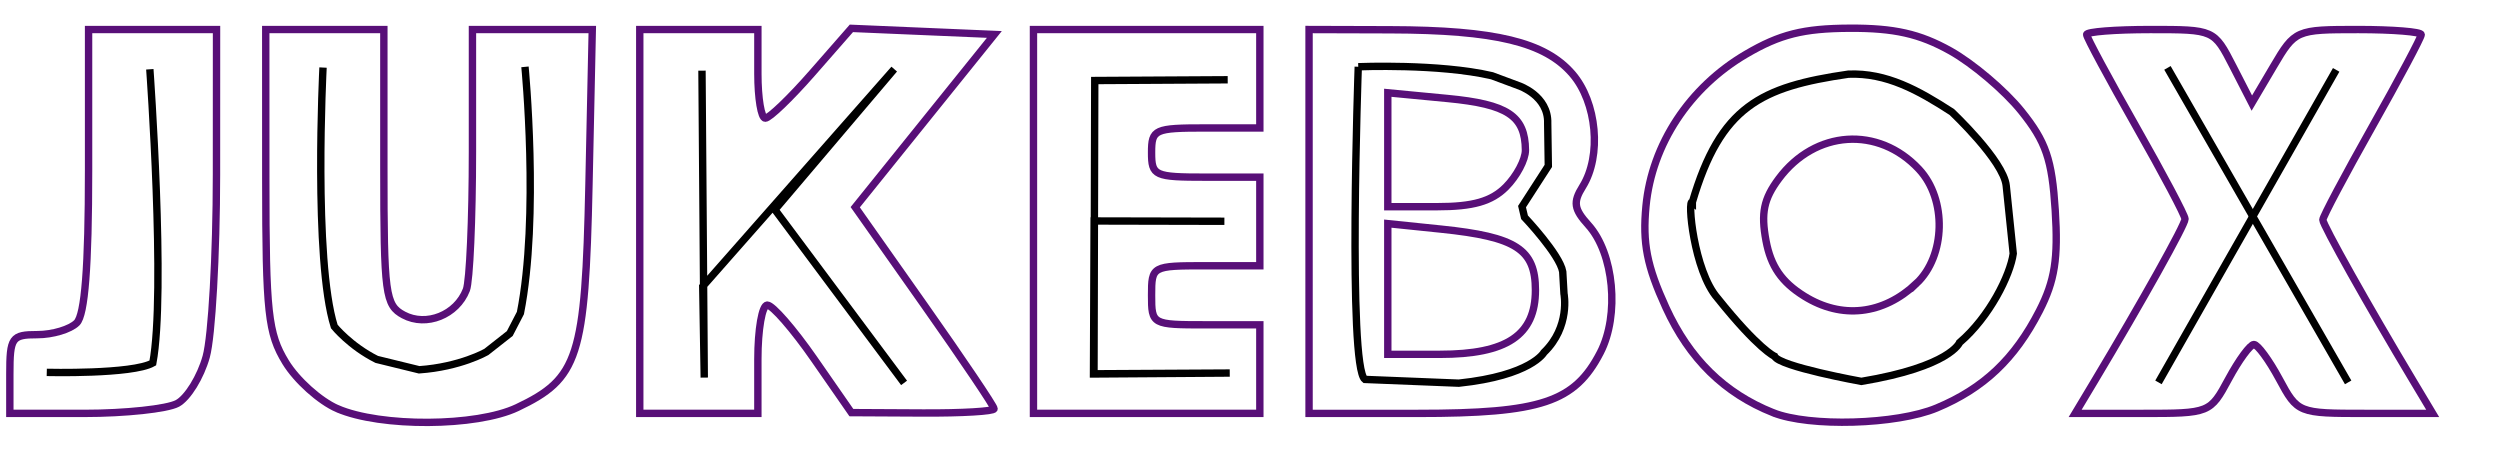
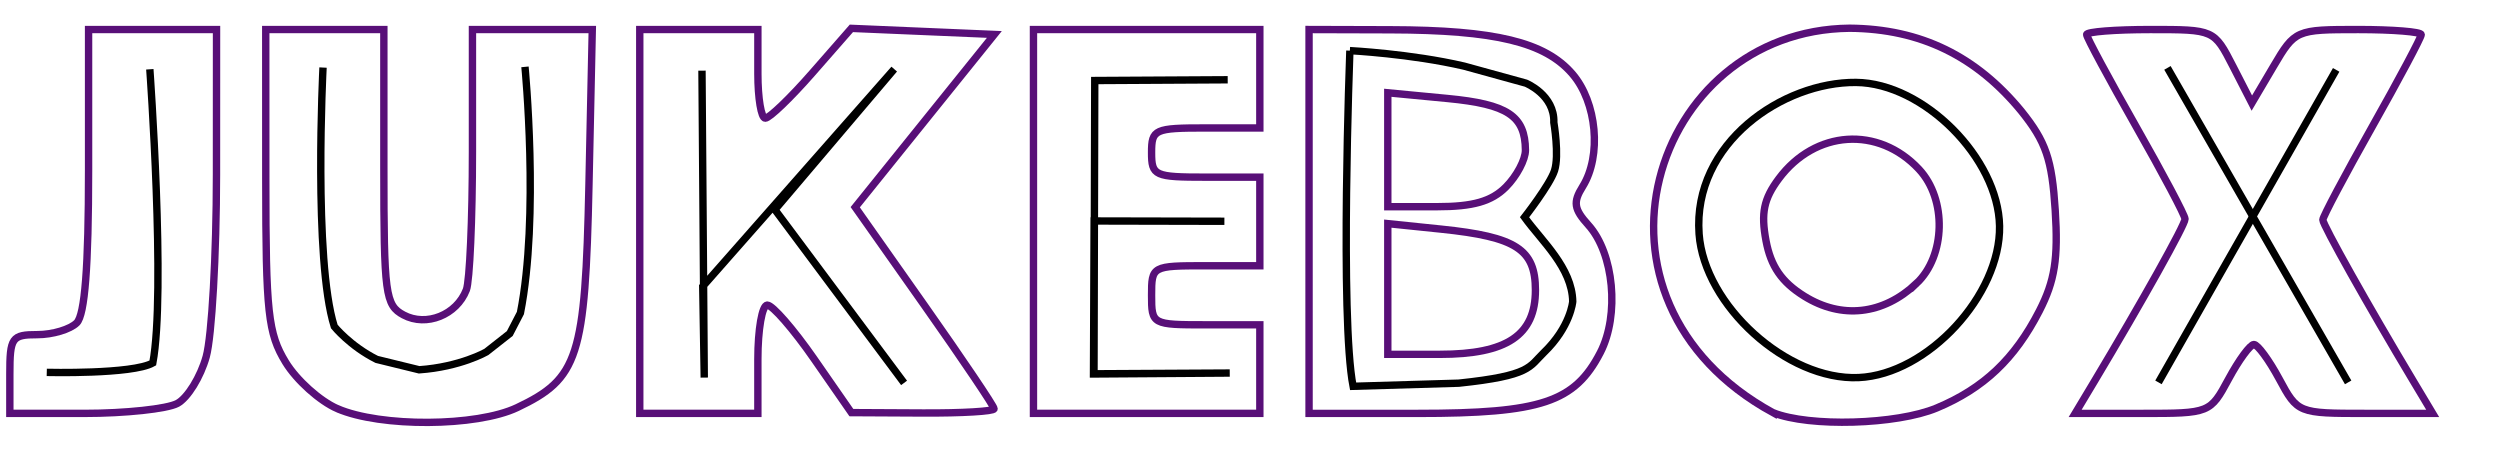
<svg xmlns="http://www.w3.org/2000/svg" version="1.1" id="svg3047" width="338.667" height="61.333" viewBox="0 0 338.667 61.333">
  <defs id="defs3051" />
  <g id="g3053" style="display:inline">
    <g id="g3212" style="fill:#580f78;fill-opacity:0;stroke:none;stroke-opacity:1">
      <g id="g3991" style="fill:#580f78;fill-opacity:0;stroke:none;stroke-opacity:1">
        <g id="g4260" style="fill:#580f78;fill-opacity:0;stroke:none;stroke-opacity:1">
          <g id="g6264" style="fill:#580f78;fill-opacity:0;stroke:none;stroke-opacity:1">
            <g id="g7481" style="fill:#580f78;fill-opacity:0;stroke:none;stroke-opacity:1">
              <g id="g15546">
                <g id="g16780">
                  <path style="fill:#ff9f58;fill-opacity:0;stroke:#580f78;stroke-width:1;stroke-opacity:1" d="m 283.712,51.667 c 6.472,-10.803 12.288,-21.217 12.288,-22.002 0,-0.473 -3,-6.136 -6.667,-12.585 -3.667,-6.449 -6.667,-12.03 -6.667,-12.402 0,-0.372 3.886,-0.677 8.635,-0.677 8.628,0 8.637,0.004 11.191,4.983 l 2.557,4.983 2.94,-4.983 c 2.909,-4.93 3.031,-4.983 11.475,-4.983 4.694,0 8.535,0.31 8.535,0.69 0,0.379 -3,6.012 -6.667,12.516 -3.667,6.504 -6.667,12.162 -6.667,12.572 0,0.689 6.136,11.619 12.288,21.889 l 2.596,4.333 h -9.139 c -9.077,0 -9.156,-0.032 -11.652,-4.667 -1.382,-2.567 -2.924,-4.667 -3.427,-4.667 -0.502,0 -2.044,2.1 -3.427,4.667 -2.496,4.635 -2.575,4.667 -11.652,4.667 h -9.139 z" id="x" />
                  <path style="fill:#ff9f58;fill-opacity:0;stroke:#580f78;stroke-width:1;stroke-opacity:1" d="M 177.333,30 V 4 l 11,0.032 c 14.24,0.041 20.951,1.666 24.667,5.973 3.335,3.866 3.995,11.104 1.393,15.272 -1.319,2.112 -1.179,3.047 0.78,5.212 3.461,3.824 4.245,12.192 1.618,17.272 -3.479,6.728 -8.014,8.24 -24.724,8.24 h -14.733 z" id="b" />
                  <path style="fill:#ff9f58;fill-opacity:0;stroke:#580f78;stroke-width:1;stroke-opacity:1" d="M 140,30 V 4 h 15.333 15.333 v 6.667 6.667 h -7.333 C 156.4,17.333 156,17.515 156,20.667 c 0,3.152 0.4,3.333 7.333,3.333 h 7.333 v 6 6 h -7.333 c -7.259,0 -7.333,0.04 -7.333,4 0,3.96 0.074,4 7.333,4 h 7.333 v 6 6 H 155.333 140 Z" id="e" />
                  <path style="fill:#ff9f58;fill-opacity:0;stroke:#580f78;stroke-width:1;stroke-opacity:1" d="M 86.667,30 V 4 h 8 8 v 6 c 0,3.3 0.45,6.005 1,6.011 0.55,0.006 3.4,-2.73 6.333,-6.079 l 5.333,-6.09 9.685,0.412 9.685,0.412 -9.424,11.702 -9.424,11.702 9.406,13.343 c 5.173,7.339 9.406,13.623 9.406,13.964 0,0.342 -4.35,0.598 -9.667,0.57 l -9.667,-0.051 -5.057,-7.283 c -2.781,-4.006 -5.631,-7.283 -6.333,-7.283 -0.702,0 -1.277,3.3 -1.277,7.333 v 7.333 h -8 -8 z" id="k" />
                  <path style="fill:#ff9f58;fill-opacity:0;stroke:#580f78;stroke-width:1;stroke-opacity:1" d="m 1.333,50.667 c 0,-4.952 0.267,-5.333 3.733,-5.333 2.053,0 4.453,-0.72 5.333,-1.6 1.095,-1.095 1.6,-7.615 1.6,-20.667 V 4 h 8.667 8.667 l -0.007,19.667 c -0.004,10.817 -0.63,21.91 -1.392,24.651 -0.761,2.741 -2.519,5.591 -3.905,6.333 -1.386,0.742 -7.06,1.349 -12.608,1.349 H 1.333 Z" id="j" />
-                   <path style="fill:#ff9f58;fill-opacity:0;stroke:#580f78;stroke-width:1;stroke-opacity:1" d="m 240.194,55.907 c -6.623,-2.653 -11.325,-7.266 -14.522,-14.249 -2.568,-5.609 -3.178,-8.723 -2.694,-13.755 0.803,-8.36 5.885,-16.066 13.561,-20.565 4.593,-2.691 7.756,-3.485 14.016,-3.515 6.039,-0.029 9.491,0.748 13.646,3.069 3.059,1.709 7.388,5.38 9.621,8.157 3.338,4.152 4.154,6.541 4.594,13.443 0.416,6.538 -0.058,9.548 -2.144,13.617 -3.343,6.521 -7.552,10.502 -13.913,13.16 -5.43,2.269 -17.242,2.608 -22.164,0.637 z" id="o" />
+                   <path style="fill:#ff9f58;fill-opacity:0;stroke:#580f78;stroke-width:1;stroke-opacity:1" d="M 240.194,55.907 C 212.145,40.586 223.781,4.087 250.554,3.823 c 9.683,0.074 17.189,3.833 23.267,11.226 3.338,4.152 4.154,6.541 4.594,13.443 0.416,6.538 -0.058,9.548 -2.144,13.617 -3.343,6.521 -7.552,10.502 -13.913,13.16 -5.43,2.269 -17.242,2.608 -22.164,0.637 z" id="o" />
                  <path style="fill:#ff9f58;fill-opacity:0;stroke:#580f78;stroke-width:1;stroke-opacity:1" d="M 45.693,55.357 C 43.324,54.327 40.176,51.5 38.698,49.075 36.314,45.165 36.009,42.368 36.005,24.333 l -0.005,-20.333 h 8 8 V 22.62 c 0,17.255 0.195,18.724 2.667,20.047 3.081,1.649 7.203,-9.35e-4 8.51,-3.405 0.453,-1.18 0.824,-9.597 0.824,-18.704 V 4 h 8.117 8.117 l -0.45,21 c -0.502,23.418 -1.423,26.276 -9.73,30.218 -5.499,2.609 -18.507,2.683 -24.361,0.138 z" id="u" />
                </g>
              </g>
            </g>
          </g>
        </g>
      </g>
    </g>
+     <path style="fill:none;stroke:#000000;stroke-width:1px;stroke-linecap:butt;stroke-linejoin:miter;stroke-opacity:1" d="m 251.423,11.166 c -9.85,-0.085 -22.147,8.162 -21.252,20.532 0.699,9.667 11.93,19.882 21.612,19.451 9.336,-0.415 19.261,-11.188 19.091,-20.532 -0.167,-9.168 -10.282,-19.372 -19.451,-19.451 z" id="6" />
  </g>
  <g id="layer3" style="display:inline">
    <path style="display:inline;fill:none;fill-opacity:0;stroke:#000000;stroke-width:1px;stroke-linecap:butt;stroke-linejoin:miter;stroke-opacity:1" d="m 6.335,50.446 c 0,0 11.579,0.288 14.366,-1.278 C 22.483,39.683 20.296,9.385 20.296,9.385" id="1" />
    <path style="display:inline;fill:none;fill-opacity:0;stroke:#000000;stroke-width:1px;stroke-linecap:butt;stroke-linejoin:miter;stroke-opacity:1" d="m 43.759,9.151 c 0,0 -1.316,26.039 1.525,35.078 0,0 2.133,2.65 5.749,4.458 l 5.749,1.408 c 5.553,-0.387 9.095,-2.414 9.095,-2.414 l 3.181,-2.5 1.441,-2.779 c 2.583,-13.042 0.618,-33.345 0.618,-33.345" id="2" />
    <path style="display:inline;fill:none;fill-opacity:0;stroke:#000000;stroke-width:1px;stroke-linecap:butt;stroke-linejoin:miter;stroke-opacity:1" d="M 95.095,9.571 95.404,51.15 95.198,38.8 121.133,9.365 104.975,28.405 l 17.496,23.465" id="3" />
    <path style="display:inline;fill:none;fill-opacity:0;stroke:#000000;stroke-width:1px;stroke-linecap:butt;stroke-linejoin:miter;stroke-opacity:1" d="m 166.313,10.806 -18.01,0.103 -0.103,39.726 18.39,-0.101 -18.458,0.128 0.086,-20.727 17.647,0.039" id="4" />
-     <path style="display:inline;fill:none;fill-opacity:0;stroke:#000000;stroke-width:1px;stroke-linecap:butt;stroke-linejoin:miter;stroke-opacity:1" d="m 184,9.042 c 0,0 -1.429,40.548 0.896,42.356 l 12.722,0.509 c 9.814,-1.033 11.535,-4.156 11.535,-4.156 3.616,-3.486 2.714,-7.973 2.714,-7.973 l -0.17,-2.969 c -0.387,-2.324 -5.174,-7.379 -5.174,-7.379 l -0.339,-1.442 3.562,-5.513 -0.085,-5.767 c 0.129,-3.745 -3.901,-5.089 -3.901,-5.089 l -3.647,-1.357 C 194.882,8.584 184,9.042 184,9.042" id="5" />
-     <path style="display:inline;fill:none;stroke:#000000;stroke-width:1px;stroke-linecap:butt;stroke-linejoin:miter;stroke-opacity:1" d="m 229.259,27.382 c -0.715,-0.579 0.171,9.28 3.403,12.993 5.569,6.961 7.735,7.889 7.735,7.889 0.619,1.392 11.757,3.403 11.757,3.403 12.066,-2.011 13.304,-5.26 13.304,-5.26 4.063,-3.469 6.859,-9.127 7.269,-12.05 l -0.951,-9.201 c -0.351,-3.393 -7.383,-9.993 -7.383,-9.993 -4.526,-2.932 -8.841,-5.328 -13.996,-5.117 -11.893,1.725 -17.329,4.377 -21.138,17.334 z" id="6" />
+     <path style="display:inline;fill:none;fill-opacity:0;stroke:#000000;stroke-width:1px;stroke-linecap:butt;stroke-linejoin:miter;stroke-opacity:1" d="m 182.862,6.859 c 0,0 -1.356,36.206 0.436,45.471 l 14.32,-0.423 c 9.814,-1.033 9.514,-2.207 11.535,-4.156 3.616,-3.486 3.9,-6.905 3.9,-6.905 -0.084,-4.581 -4.194,-8.179 -6.529,-11.415 v 0 c 0,0 3.441,-4.411 4.06,-6.321 0.67,-2.068 -0.092,-6.52 -0.092,-6.52 0.129,-3.745 -3.783,-5.326 -3.783,-5.326 l -8.373,-2.307 c -7.231,-1.679 -15.473,-2.098 -15.473,-2.098" id="5" />
    <path style="display:inline;fill:none;stroke:#000000;stroke-width:1px;stroke-linecap:butt;stroke-linejoin:miter;stroke-opacity:1" d="m 293.617,9.197 24.479,42.602" id="8" />
    <path style="display:inline;fill:none;stroke:#000000;stroke-width:1px;stroke-linecap:butt;stroke-linejoin:miter;stroke-opacity:1" d="M 292.4,51.799 316.473,9.467" id="7" />
  </g>
  <g id="layer2" style="display:inline">
    <path style="display:inline;fill:#ff9f58;fill-opacity:0;stroke:#580f78;stroke-width:1;stroke-opacity:1" d="M 188,20.284 V 12.568 l 3.522,0.337 4.562,0.436 c 8.154,0.78 10.522,2.347 10.562,6.992 0.011,1.283 -1.18,3.533 -2.646,5 -1.956,1.956 -4.444,2.667 -9.333,2.667 H 188 Z" id="path20419" />
    <path style="display:inline;fill:#ff9f58;fill-opacity:0;stroke:#580f78;stroke-width:1;stroke-opacity:1" d="m 188,39.147 v -8.853 l 7.219,0.745 C 205.394,32.089 208,33.774 208,39.305 c 0,6.106 -3.861,8.695 -12.963,8.695 H 188 Z" id="path20417" />
    <path style="display:inline;fill:#ff9f58;fill-opacity:0;stroke:#580f78;stroke-width:1;stroke-opacity:1" d="m 259.603,38.414 c 3.973,-3.733 4.152,-11.41 0.361,-15.48 -5.504,-5.908 -14.077,-5.331 -18.998,1.279 -2.038,2.738 -2.433,4.653 -1.731,8.397 0.651,3.472 2.12,5.604 5.171,7.505 5.08,3.165 10.684,2.538 15.197,-1.702 z" id="path20407" />
  </g>
</svg>
